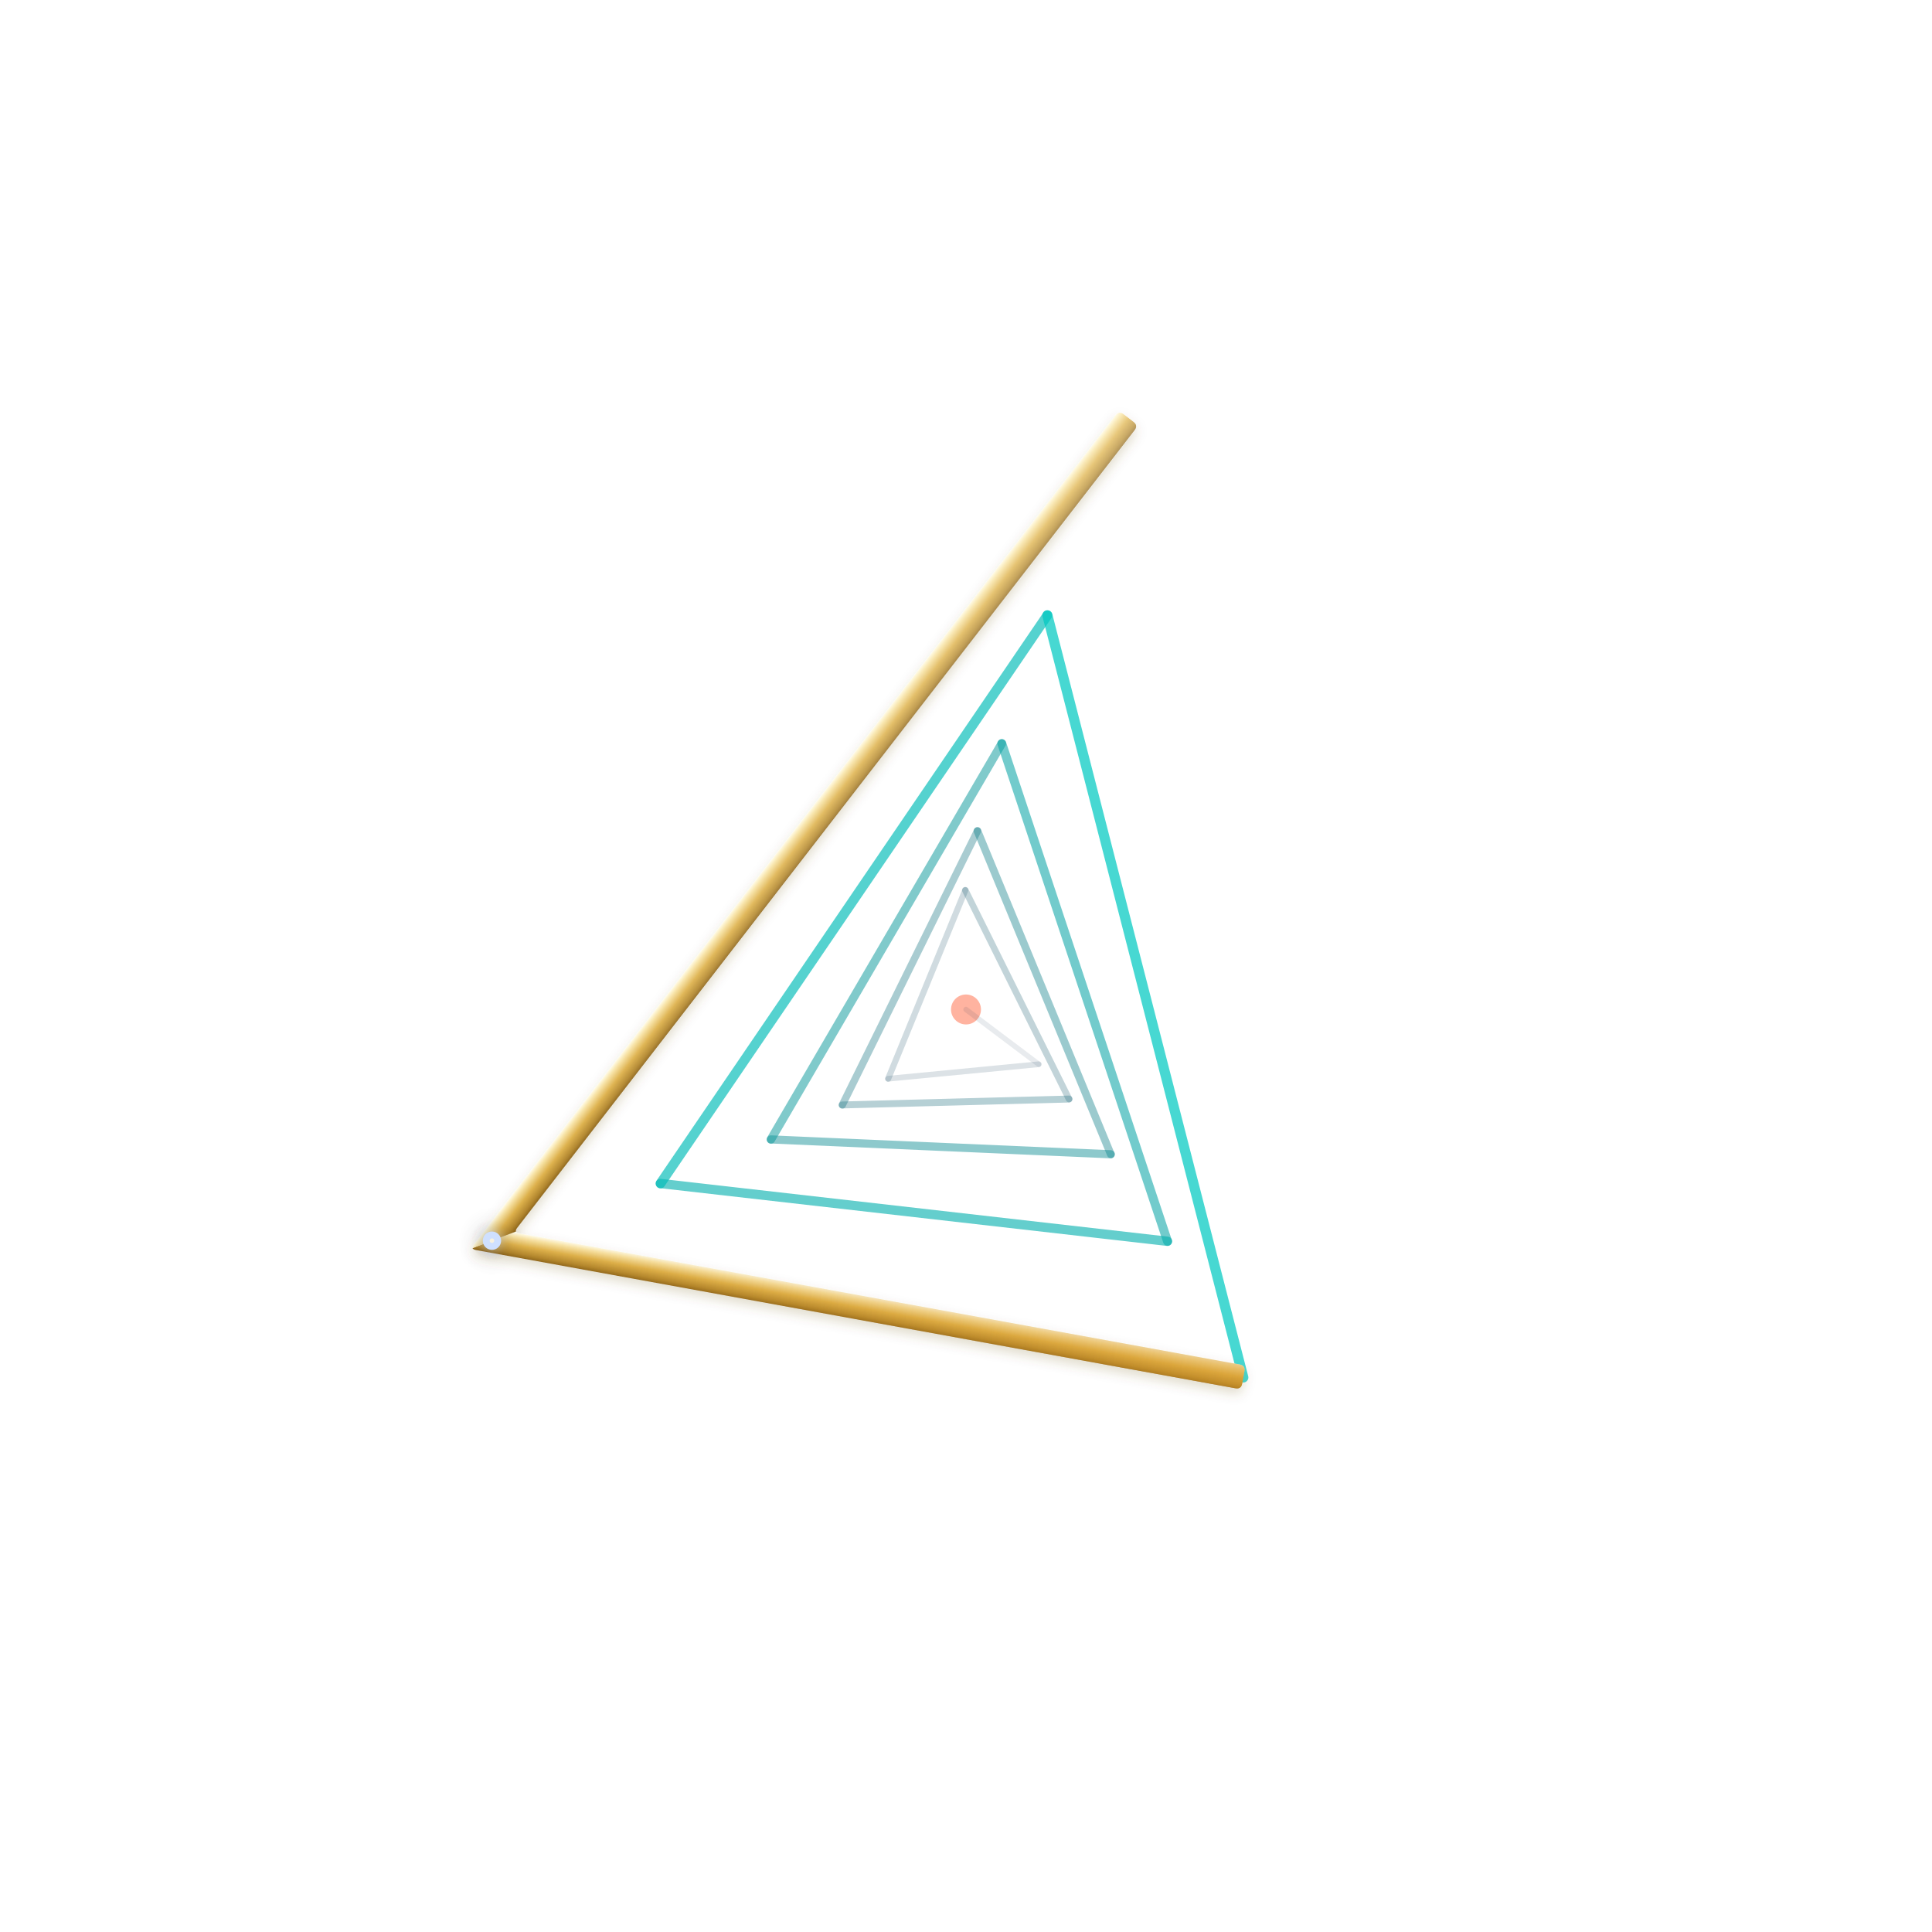
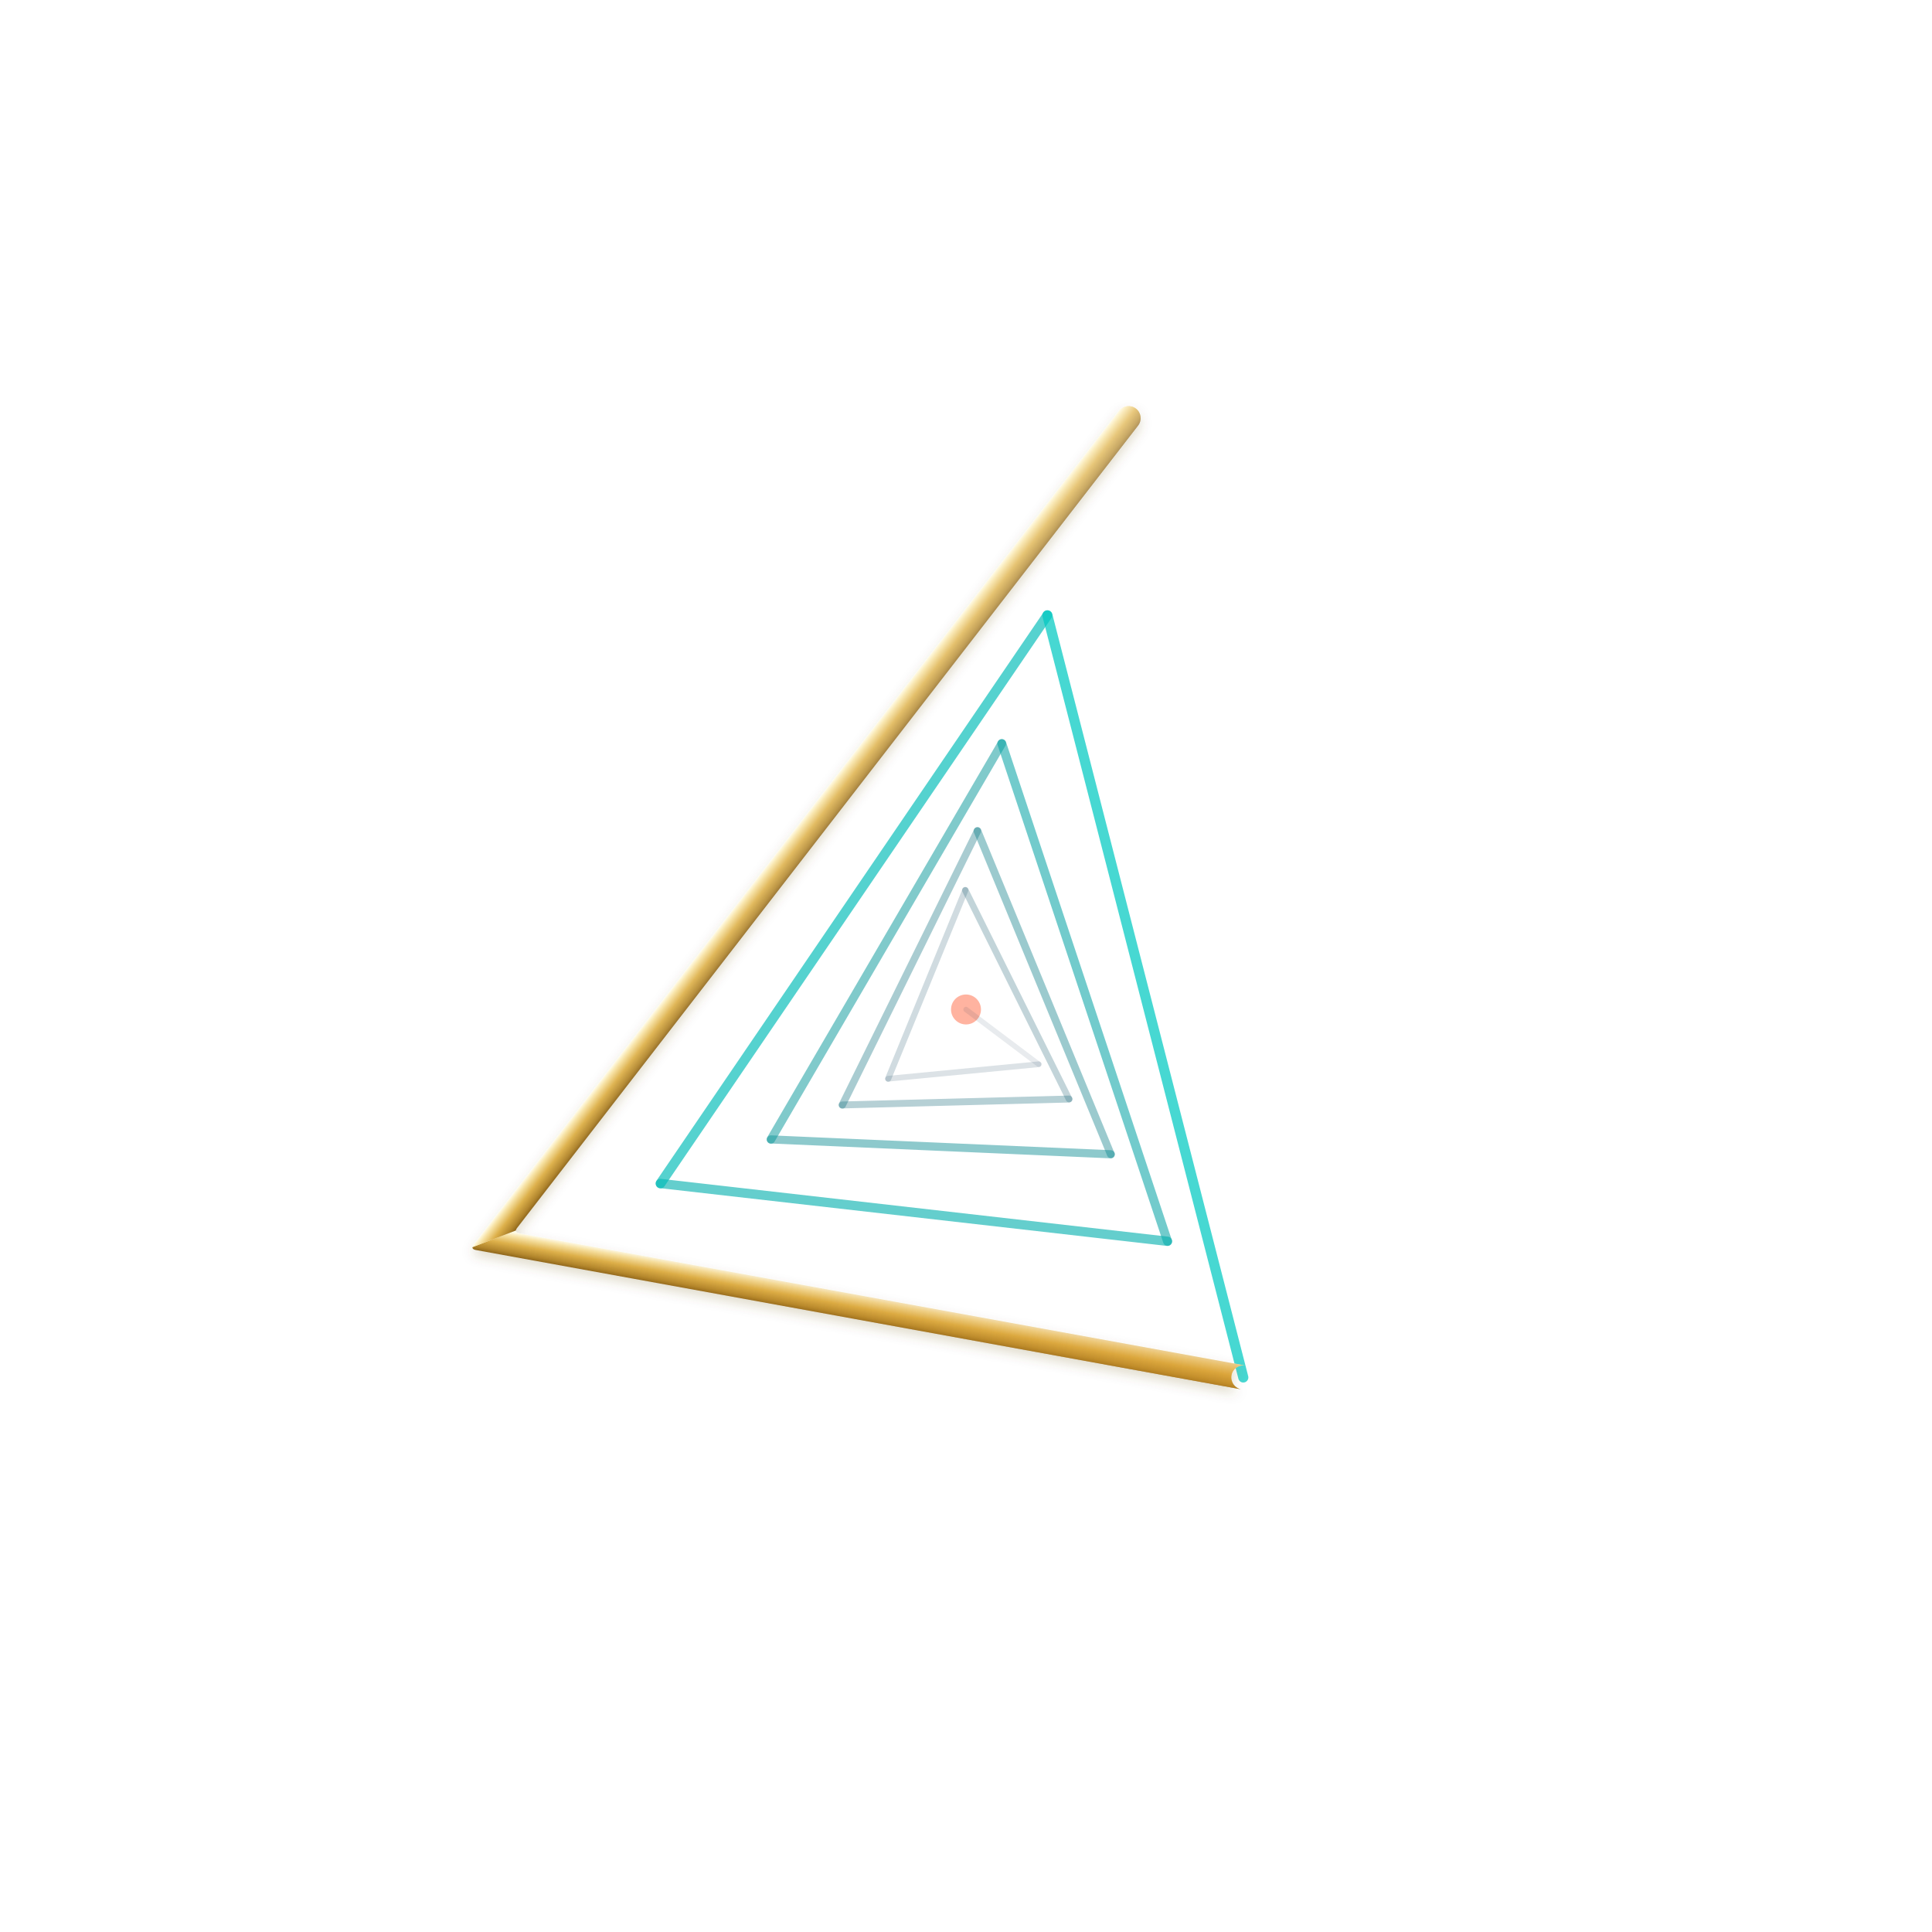
<svg xmlns="http://www.w3.org/2000/svg" viewBox="0 0 800 800" width="800" height="800" role="img" aria-label="Logo: triángulo espiral de conocimiento con nodos en cada vértice y una C final de Christian">
  <defs>
    <radialGradient id="halo-star" cx="50%" cy="50%" r="50%">
      <stop offset="0%" stop-color="currentColor" stop-opacity="0.28" />
      <stop offset="30%" stop-color="currentColor" stop-opacity="0.09" />
      <stop offset="65%" stop-color="currentColor" stop-opacity="0.02" />
      <stop offset="100%" stop-color="currentColor" stop-opacity="0" />
    </radialGradient>
    <radialGradient id="halo-nova" cx="50%" cy="50%" r="50%">
      <stop offset="0%" stop-color="currentColor" stop-opacity="0.16" />
      <stop offset="40%" stop-color="currentColor" stop-opacity="0.05" />
      <stop offset="75%" stop-color="currentColor" stop-opacity="0.01" />
      <stop offset="100%" stop-color="currentColor" stop-opacity="0" />
    </radialGradient>
    <filter id="halo-blur" x="-80%" y="-80%" width="260%" height="260%">
      <feGaussianBlur stdDeviation="8" />
    </filter>
  </defs>
  <defs>
    <linearGradient id="c-perp-1" gradientUnits="userSpaceOnUse" x1="515.71" y1="565.45" x2="513.92" y2="575.29">
      <stop offset="0%" stop-color="#fffbe6" />
      <stop offset="16%" stop-color="#f8e4a8" />
      <stop offset="50%" stop-color="#ddb04a" />
      <stop offset="84%" stop-color="#b1852c" />
      <stop offset="100%" stop-color="#8f661c" />
    </linearGradient>
    <linearGradient id="c-perp-2" gradientUnits="userSpaceOnUse" x1="463.36" y1="170.09" x2="471.27" y2="176.21">
      <stop offset="0%" stop-color="#fffbe6" />
      <stop offset="16%" stop-color="#f8e4a8" />
      <stop offset="50%" stop-color="#ddb04a" />
      <stop offset="84%" stop-color="#b1852c" />
      <stop offset="100%" stop-color="#8f661c" />
    </linearGradient>
    <linearGradient id="c-tint-1" gradientUnits="userSpaceOnUse" x1="515.71" y1="565.45" x2="212.7" y2="510.29">
      <stop offset="0%" stop-color="#d99a2b" stop-opacity="0.5" />
      <stop offset="100%" stop-color="#d99a2b" stop-opacity="0" />
    </linearGradient>
    <linearGradient id="c-tint-2" gradientUnits="userSpaceOnUse" x1="212.7" y1="510.29" x2="471.27" y2="176.21">
      <stop offset="0%" stop-color="#fffbe6" stop-opacity="0" />
      <stop offset="100%" stop-color="#fffbe6" stop-opacity="0.32" />
    </linearGradient>
    <clipPath id="c-clip-1">
-       <path d="M -916.795 943.241 L 1324.211 84.235 L 1753.714 1204.738 L -487.292 2063.744 Z" />
+       <path d="M -916.938 942.868 L 1324.068 83.862 L 1753.571 1204.365 L -487.436 2063.371 Z" />
    </clipPath>
    <clipPath id="c-clip-2">
-       <path d="M -916.795 943.241 L 1324.211 84.235 L 894.708 -1036.268 L -1346.298 -177.262 Z" />
+       <path d="M -916.938 942.868 L 1324.068 83.862 L 894.565 -1036.641 L -1346.441 -177.636 Z" />
    </clipPath>
-     <filter id="c-node-glow" x="-200%" y="-200%" width="500%" height="500%">
-       <feGaussianBlur stdDeviation="1.6" />
-     </filter>
    <filter id="c-shadow" x="-15%" y="-15%" width="130%" height="130%">
      <feDropShadow dx="0" dy="2.2" stdDeviation="2.4" flood-color="#6b5218" flood-opacity="0.2" />
    </filter>
  </defs>
  <g id="logo-star-0" data-name="star 0">
    <circle cx="400" cy="418" r="6.2" fill="#ffb3a0" opacity="1" />
  </g>
  <g id="logo-spiral" data-name="Spiral" stroke-linecap="round" fill="none">
    <line x1="400" y1="418" x2="430.1" y2="440.68" stroke="rgb(22,50,79)" stroke-width="2.2" opacity="0.1" />
    <line x1="430.1" y1="440.68" x2="367.77" y2="446.68" stroke="rgb(20,63,88)" stroke-width="2.367" opacity="0.152" />
    <line x1="367.77" y1="446.68" x2="399.71" y2="368.62" stroke="rgb(18,75,98)" stroke-width="2.533" opacity="0.203" />
    <line x1="399.71" y1="368.62" x2="442.66" y2="455.09" stroke="rgb(17,88,107)" stroke-width="2.7" opacity="0.255" />
    <line x1="442.66" y1="455.09" x2="348.78" y2="457.54" stroke="rgb(15,100,117)" stroke-width="2.867" opacity="0.307" />
    <line x1="348.78" y1="457.54" x2="404.74" y2="344.08" stroke="rgb(13,113,126)" stroke-width="3.033" opacity="0.358" />
    <line x1="404.74" y1="344.08" x2="459.96" y2="477.96" stroke="rgb(11,126,136)" stroke-width="3.2" opacity="0.41" />
    <line x1="459.96" y1="477.96" x2="319.22" y2="471.81" stroke="rgb(9,138,145)" stroke-width="3.367" opacity="0.462" />
    <line x1="319.22" y1="471.81" x2="414.82" y2="307.88" stroke="rgb(7,151,154)" stroke-width="3.533" opacity="0.513" />
    <line x1="414.82" y1="307.88" x2="483.44" y2="513.99" stroke="rgb(6,163,164)" stroke-width="3.7" opacity="0.565" />
    <line x1="483.44" y1="513.99" x2="273.49" y2="490.06" stroke="rgb(4,176,173)" stroke-width="3.867" opacity="0.617" />
    <line x1="273.49" y1="490.06" x2="433.7" y2="254.78" stroke="rgb(2,188,183)" stroke-width="4.033" opacity="0.668" />
    <line x1="433.7" y1="254.78" x2="514.82" y2="570.37" stroke="rgb(0,201,192)" stroke-width="4.2" opacity="0.72" />
  </g>
  <g id="logo-c-triespiral" data-name="C TriSpiral" filter="url(#c-shadow)">
    <g clip-path="url(#c-clip-1)">
-       <path d="M 513.352 565.019 L 215.059 510.722 Q 212.697 510.292 214.166 508.394 L 469.8 178.105 Q 471.269 176.207 469.371 174.738 L 465.259 171.555 Q 463.361 170.086 461.892 171.984 L 196.187 515.286 Q 194.718 517.184 197.079 517.614 L 511.561 574.858 Q 513.922 575.287 514.352 572.926 L 515.283 567.81 Q 515.713 565.449 513.352 565.019 Z" fill="url(#c-perp-1)" />
-       <path d="M 513.352 565.019 L 215.059 510.722 Q 212.697 510.292 214.166 508.394 L 469.8 178.105 Q 471.269 176.207 469.371 174.738 L 465.259 171.555 Q 463.361 170.086 461.892 171.984 L 196.187 515.286 Q 194.718 517.184 197.079 517.614 L 511.561 574.858 Q 513.922 575.287 514.352 572.926 L 515.283 567.81 Q 515.713 565.449 513.352 565.019 Z" fill="url(#c-tint-1)" />
+       <path d="M 515.713 565.449 L 215.059 510.722 Q 212.697 510.292 214.166 508.394 L 471.269 176.207 A 5 5 0 0 0 463.361 170.086 L 196.187 515.286 Q 194.718 517.184 197.079 517.614 L 513.922 575.287 A 5 5 0 0 1 515.713 565.449 Z" fill="url(#c-perp-1)" />
+       <path d="M 515.713 565.449 L 215.059 510.722 Q 212.697 510.292 214.166 508.394 L 471.269 176.207 A 5 5 0 0 0 463.361 170.086 L 196.187 515.286 Q 194.718 517.184 197.079 517.614 L 513.922 575.287 A 5 5 0 0 1 515.713 565.449 Z" fill="url(#c-tint-1)" />
    </g>
    <g clip-path="url(#c-clip-2)">
-       <path d="M 513.352 565.019 L 215.059 510.722 Q 212.697 510.292 214.166 508.394 L 469.8 178.105 Q 471.269 176.207 469.371 174.738 L 465.259 171.555 Q 463.361 170.086 461.892 171.984 L 196.187 515.286 Q 194.718 517.184 197.079 517.614 L 511.561 574.858 Q 513.922 575.287 514.352 572.926 L 515.283 567.81 Q 515.713 565.449 513.352 565.019 Z" fill="url(#c-perp-2)" />
-       <path d="M 513.352 565.019 L 215.059 510.722 Q 212.697 510.292 214.166 508.394 L 469.8 178.105 Q 471.269 176.207 469.371 174.738 L 465.259 171.555 Q 463.361 170.086 461.892 171.984 L 196.187 515.286 Q 194.718 517.184 197.079 517.614 L 511.561 574.858 Q 513.922 575.287 514.352 572.926 L 515.283 567.81 Q 515.713 565.449 513.352 565.019 Z" fill="url(#c-tint-2)" />
-     </g>
-     <g id="logo-c-node" data-name="C node">
-       <circle cx="203.71" cy="513.74" r="14" fill="url(#halo-star)" color="#cfe0ff" />
-       <circle cx="203.71" cy="513.74" r="5" fill="#cfe0ff" opacity="0.28" filter="url(#c-node-glow)" />
-       <circle cx="203.71" cy="513.74" r="3.8" fill="#cfe0ff" />
-       <circle cx="203.71" cy="513.74" r="0.95" fill="#fff6dc" opacity="0.85" />
+       <path d="M 515.713 565.449 L 215.059 510.722 Q 212.697 510.292 214.166 508.394 L 471.269 176.207 A 5 5 0 0 0 463.361 170.086 L 196.187 515.286 Q 194.718 517.184 197.079 517.614 L 513.922 575.287 A 5 5 0 0 1 515.713 565.449 Z" fill="url(#c-perp-2)" />
+       <path d="M 515.713 565.449 L 215.059 510.722 Q 212.697 510.292 214.166 508.394 L 471.269 176.207 A 5 5 0 0 0 463.361 170.086 L 196.187 515.286 Q 194.718 517.184 197.079 517.614 L 513.922 575.287 A 5 5 0 0 1 515.713 565.449 Z" fill="url(#c-tint-2)" />
    </g>
  </g>
</svg>
